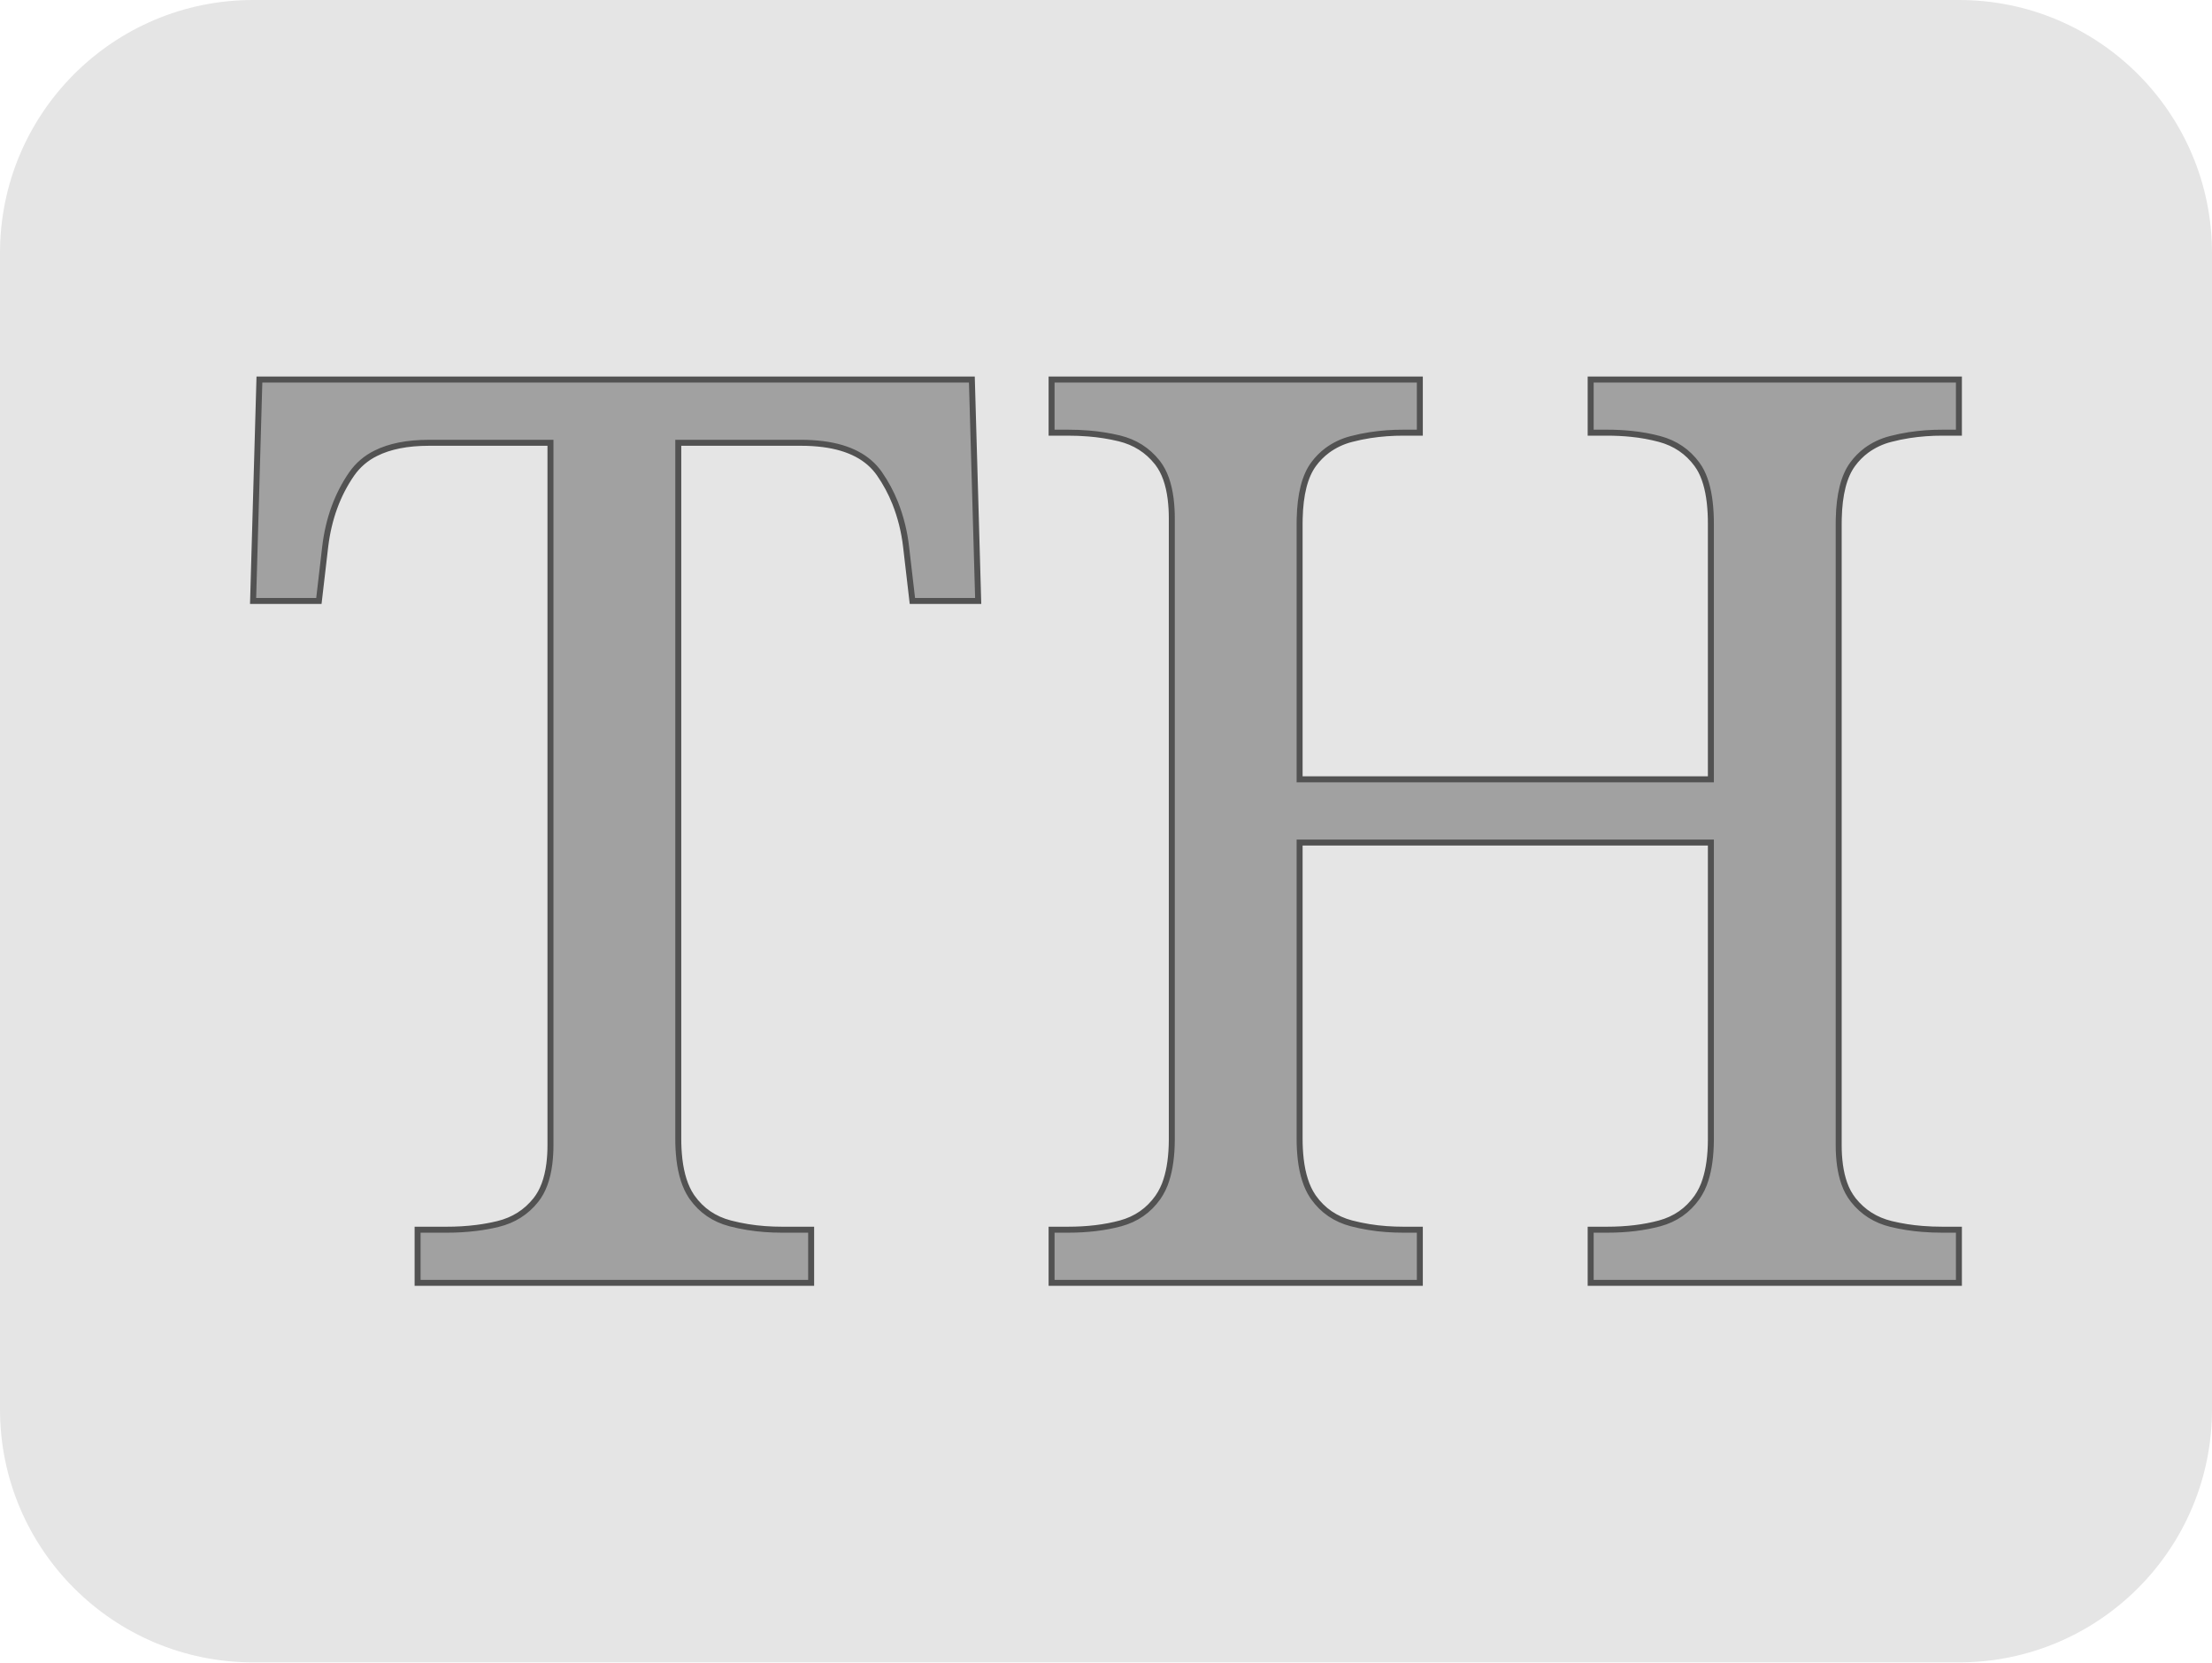
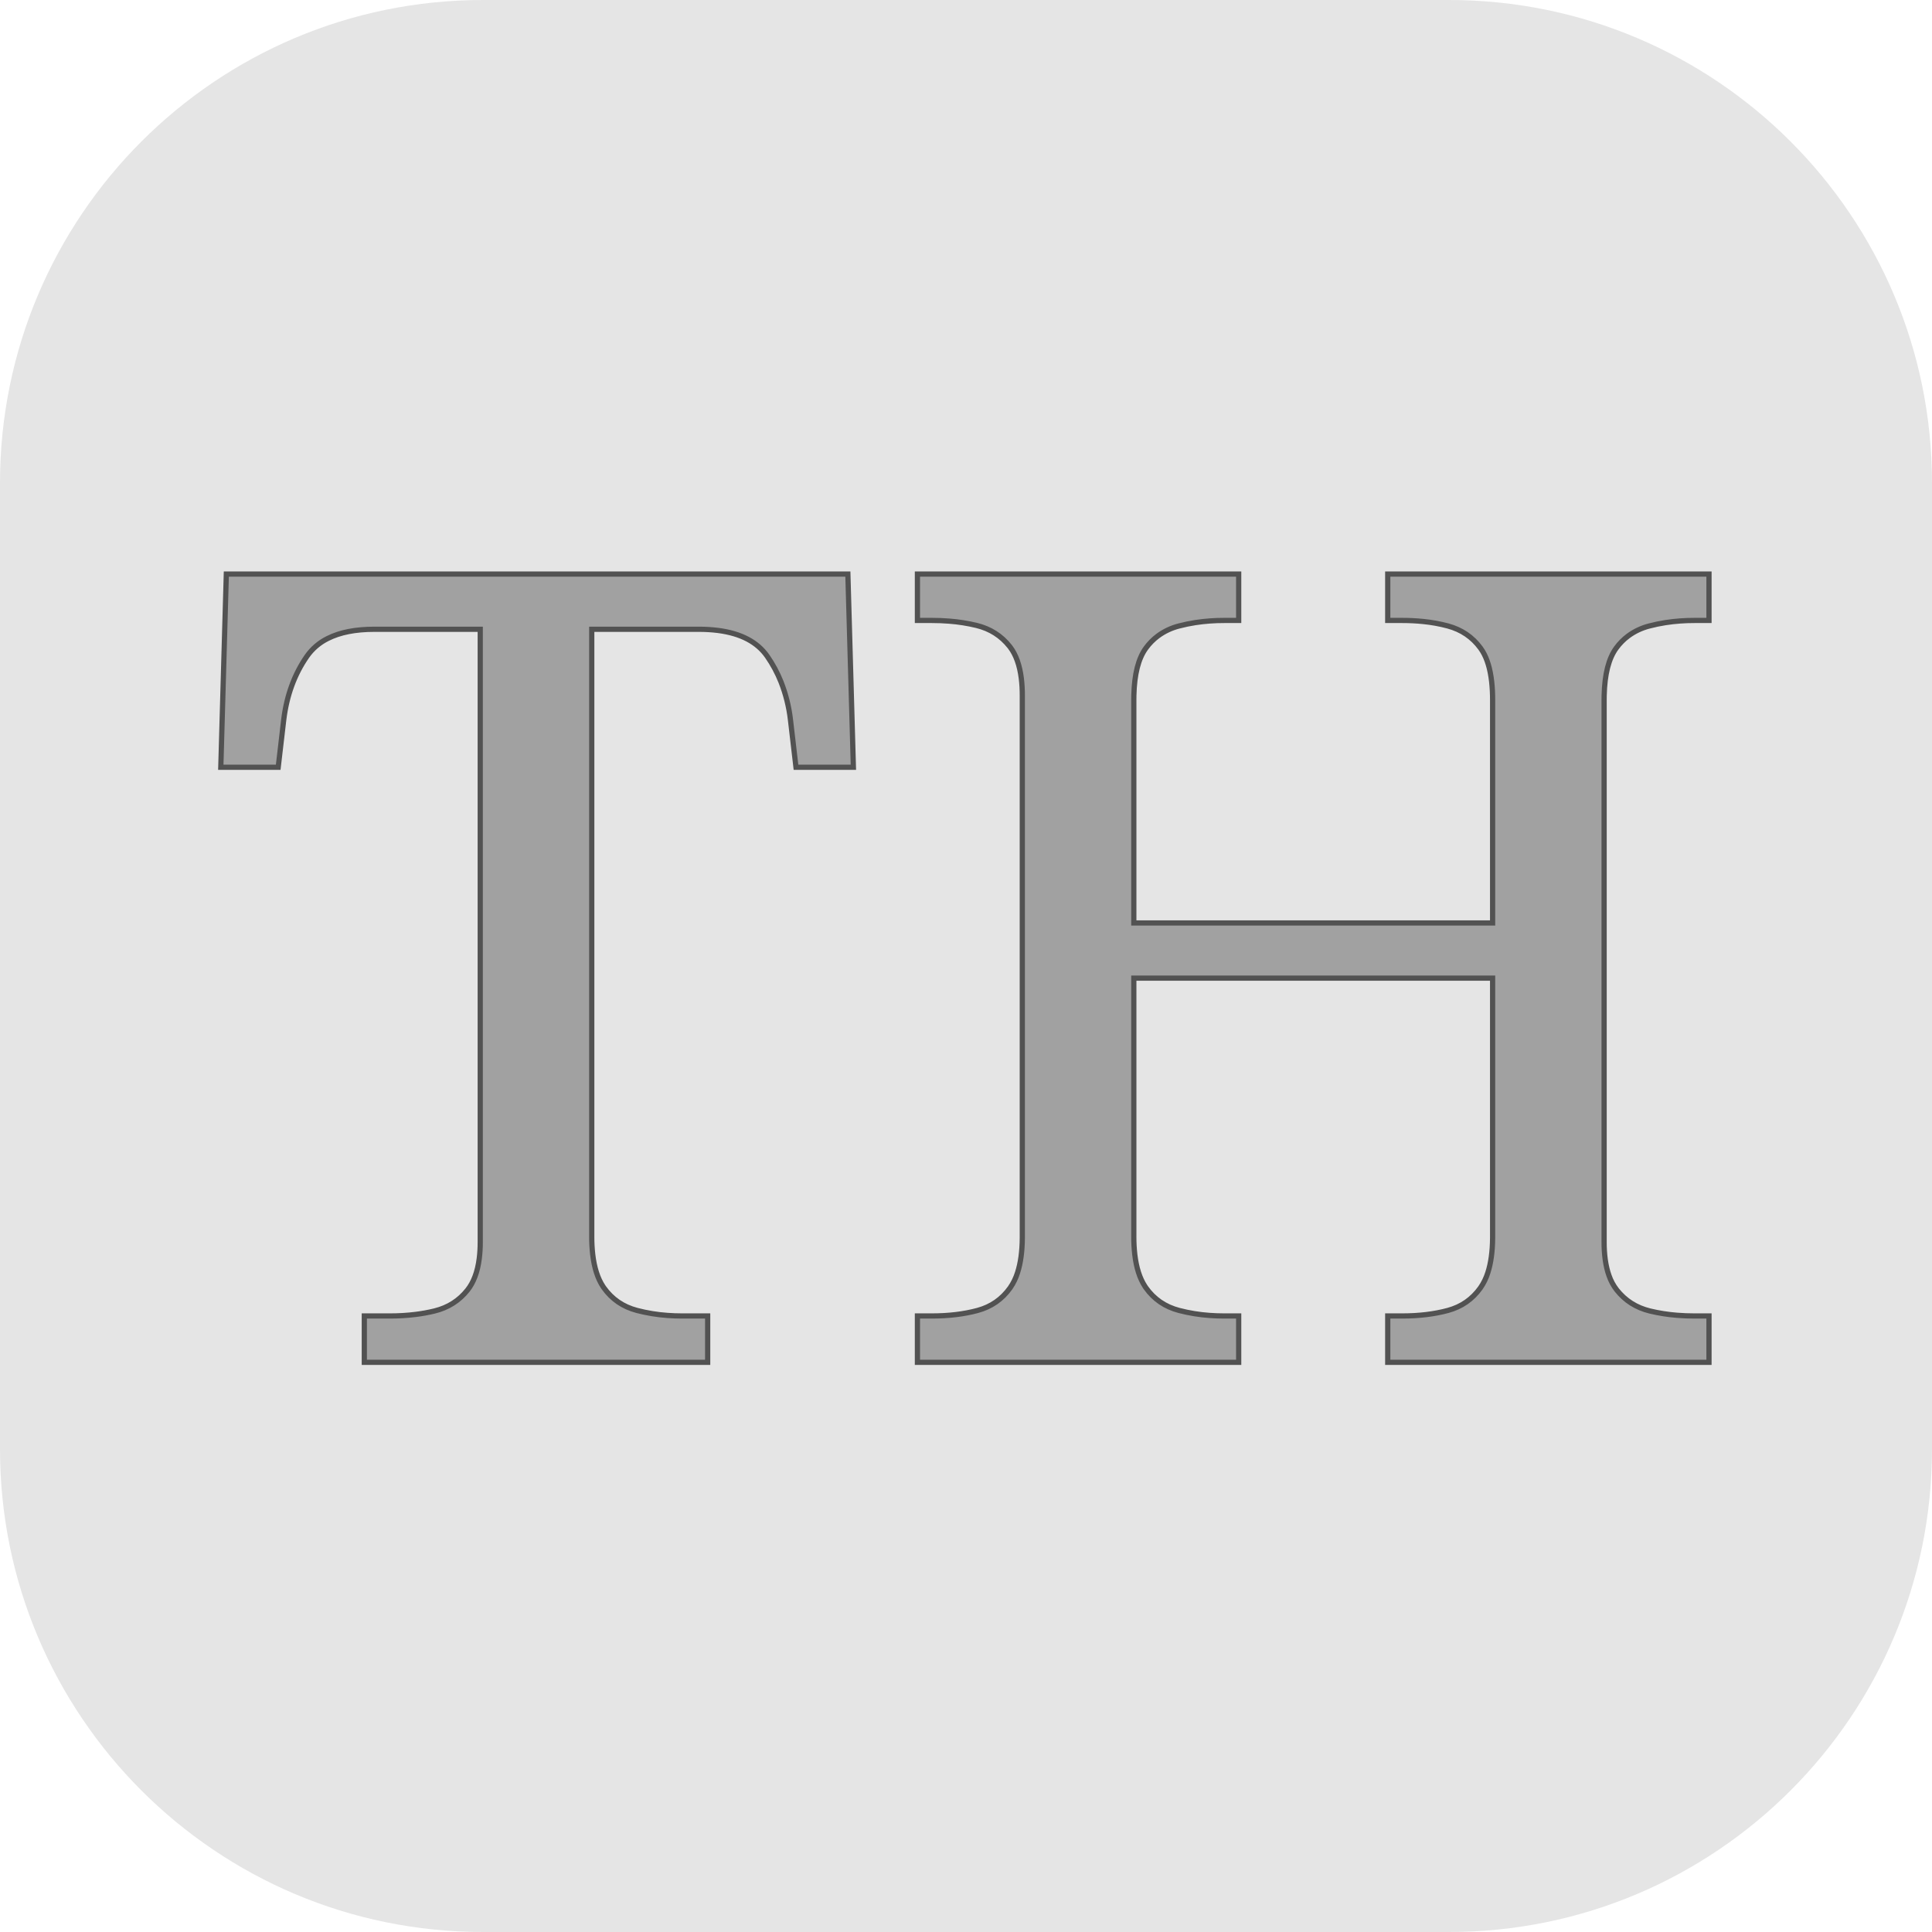
- <svg xmlns="http://www.w3.org/2000/svg" version="1.1" width="174.8" height="131.4">
-   <svg viewBox="0 0 174.8 131.4">
-     <rect x="0" y="0" width="174.8" height="131.4" fill="#e5e5e5" stroke="none" rx="20" ry="20" />
-     <g transform="translate(20, 30)">
-       <g id="SvgjsG1082" stroke-linecap="round" fill-rule="evenodd" font-size="9pt" stroke="#525252" stroke-width="0.125mm" fill="#a1a1a1" style="stroke:#525252;stroke-width:0.125mm;fill:#a1a1a1">
+ <svg xmlns="http://www.w3.org/2000/svg" version="1.1" width="175" height="175">
+   <svg viewBox="0 0 175 175">
+     <rect x="0" y="0" width="175" height="175" fill="#e5e5e5" stroke="none" rx="43.75" ry="43.75" />
+     <g transform="translate(20, 52)">
+       <g id="SvgjsG1039" stroke-linecap="round" fill-rule="evenodd" font-size="9pt" stroke="#525252" stroke-width="0.125mm" fill="#a1a1a1" style="stroke:#525252;stroke-width:0.125mm;fill:#a1a1a1">
        <path d="M 92.2 71.4 L 63.1 71.4 L 63.1 67.2 L 64.4 67.2 Q 66.7 67.2 68.55 66.7 Q 70.4 66.2 71.5 64.65 A 5.045 5.045 0 0 0 72.17 63.27 Q 72.587 61.979 72.6 60.121 A 17.219 17.219 0 0 0 72.6 60 L 72.6 11 A 12.54 12.54 0 0 0 72.509 9.435 Q 72.285 7.659 71.509 6.627 A 3.715 3.715 0 0 0 71.45 6.55 Q 70.3 5.1 68.45 4.65 A 15.785 15.785 0 0 0 66.001 4.263 A 19.693 19.693 0 0 0 64.4 4.2 L 63.1 4.2 L 63.1 0 L 92.2 0 L 92.2 4.2 L 90.9 4.2 A 17.148 17.148 0 0 0 88.267 4.395 A 14.51 14.51 0 0 0 86.8 4.7 A 5.523 5.523 0 0 0 84.882 5.604 A 5.171 5.171 0 0 0 83.8 6.7 Q 82.771 8.104 82.705 10.996 A 17.684 17.684 0 0 0 82.7 11.4 L 82.7 31.6 L 115.2 31.6 L 115.2 11.4 A 14.799 14.799 0 0 0 115.113 9.734 Q 114.92 8.032 114.296 6.995 A 3.873 3.873 0 0 0 114.1 6.7 Q 113 5.2 111.15 4.7 A 14.115 14.115 0 0 0 108.926 4.296 A 18.631 18.631 0 0 0 107 4.2 L 105.7 4.2 L 105.7 0 L 134.8 0 L 134.8 4.2 L 133.5 4.2 A 17.148 17.148 0 0 0 130.867 4.395 A 14.51 14.51 0 0 0 129.4 4.7 A 5.523 5.523 0 0 0 127.482 5.604 A 5.171 5.171 0 0 0 126.4 6.7 Q 125.371 8.104 125.305 10.996 A 17.684 17.684 0 0 0 125.3 11.4 L 125.3 60.5 A 11.673 11.673 0 0 0 125.401 62.094 Q 125.512 62.894 125.743 63.543 A 4.544 4.544 0 0 0 126.45 64.85 Q 127.6 66.3 129.45 66.75 A 15.785 15.785 0 0 0 131.899 67.137 A 19.693 19.693 0 0 0 133.5 67.2 L 134.8 67.2 L 134.8 71.4 L 105.7 71.4 L 105.7 67.2 L 107 67.2 Q 109.3 67.2 111.15 66.7 Q 113 66.2 114.1 64.65 A 5.045 5.045 0 0 0 114.77 63.27 Q 115.187 61.979 115.2 60.121 A 17.219 17.219 0 0 0 115.2 60 L 115.2 36.6 L 82.7 36.6 L 82.7 60 A 14.094 14.094 0 0 0 82.787 61.621 Q 82.998 63.435 83.718 64.53 A 4.105 4.105 0 0 0 83.8 64.65 Q 84.9 66.2 86.8 66.7 A 15.233 15.233 0 0 0 89.554 67.151 A 18.189 18.189 0 0 0 90.9 67.2 L 92.2 67.2 L 92.2 71.4 Z M 44.1 71.4 L 13 71.4 L 13 67.2 L 15.3 67.2 A 18.863 18.863 0 0 0 17.664 67.058 A 15.182 15.182 0 0 0 19.35 66.75 Q 21.2 66.3 22.35 64.85 Q 23.179 63.805 23.41 62.007 A 11.832 11.832 0 0 0 23.5 60.5 L 23.5 5 L 13.9 5 Q 11.343 5 9.698 5.828 A 4.991 4.991 0 0 0 7.8 7.45 Q 6.1 9.9 5.7 13.2 L 5.2 17.5 L 0 17.5 L 0.5 0 L 56.8 0 L 57.3 17.5 L 52.1 17.5 L 51.6 13.2 A 13.62 13.62 0 0 0 50.739 9.756 A 11.607 11.607 0 0 0 49.5 7.45 Q 48.152 5.507 45.043 5.105 A 13.611 13.611 0 0 0 43.3 5 L 33.6 5 L 33.6 60 A 14.094 14.094 0 0 0 33.687 61.621 Q 33.898 63.435 34.618 64.53 A 4.105 4.105 0 0 0 34.7 64.65 Q 35.8 66.2 37.7 66.7 A 15.233 15.233 0 0 0 40.454 67.151 A 18.189 18.189 0 0 0 41.8 67.2 L 44.1 67.2 L 44.1 71.4 Z" vector-effect="non-scaling-stroke" />
      </g>
    </g>
  </svg>
  <style>@media (prefers-color-scheme: light) { :root { filter: none; } }
@media (prefers-color-scheme: dark) { :root { filter: none; } }
</style>
</svg>
